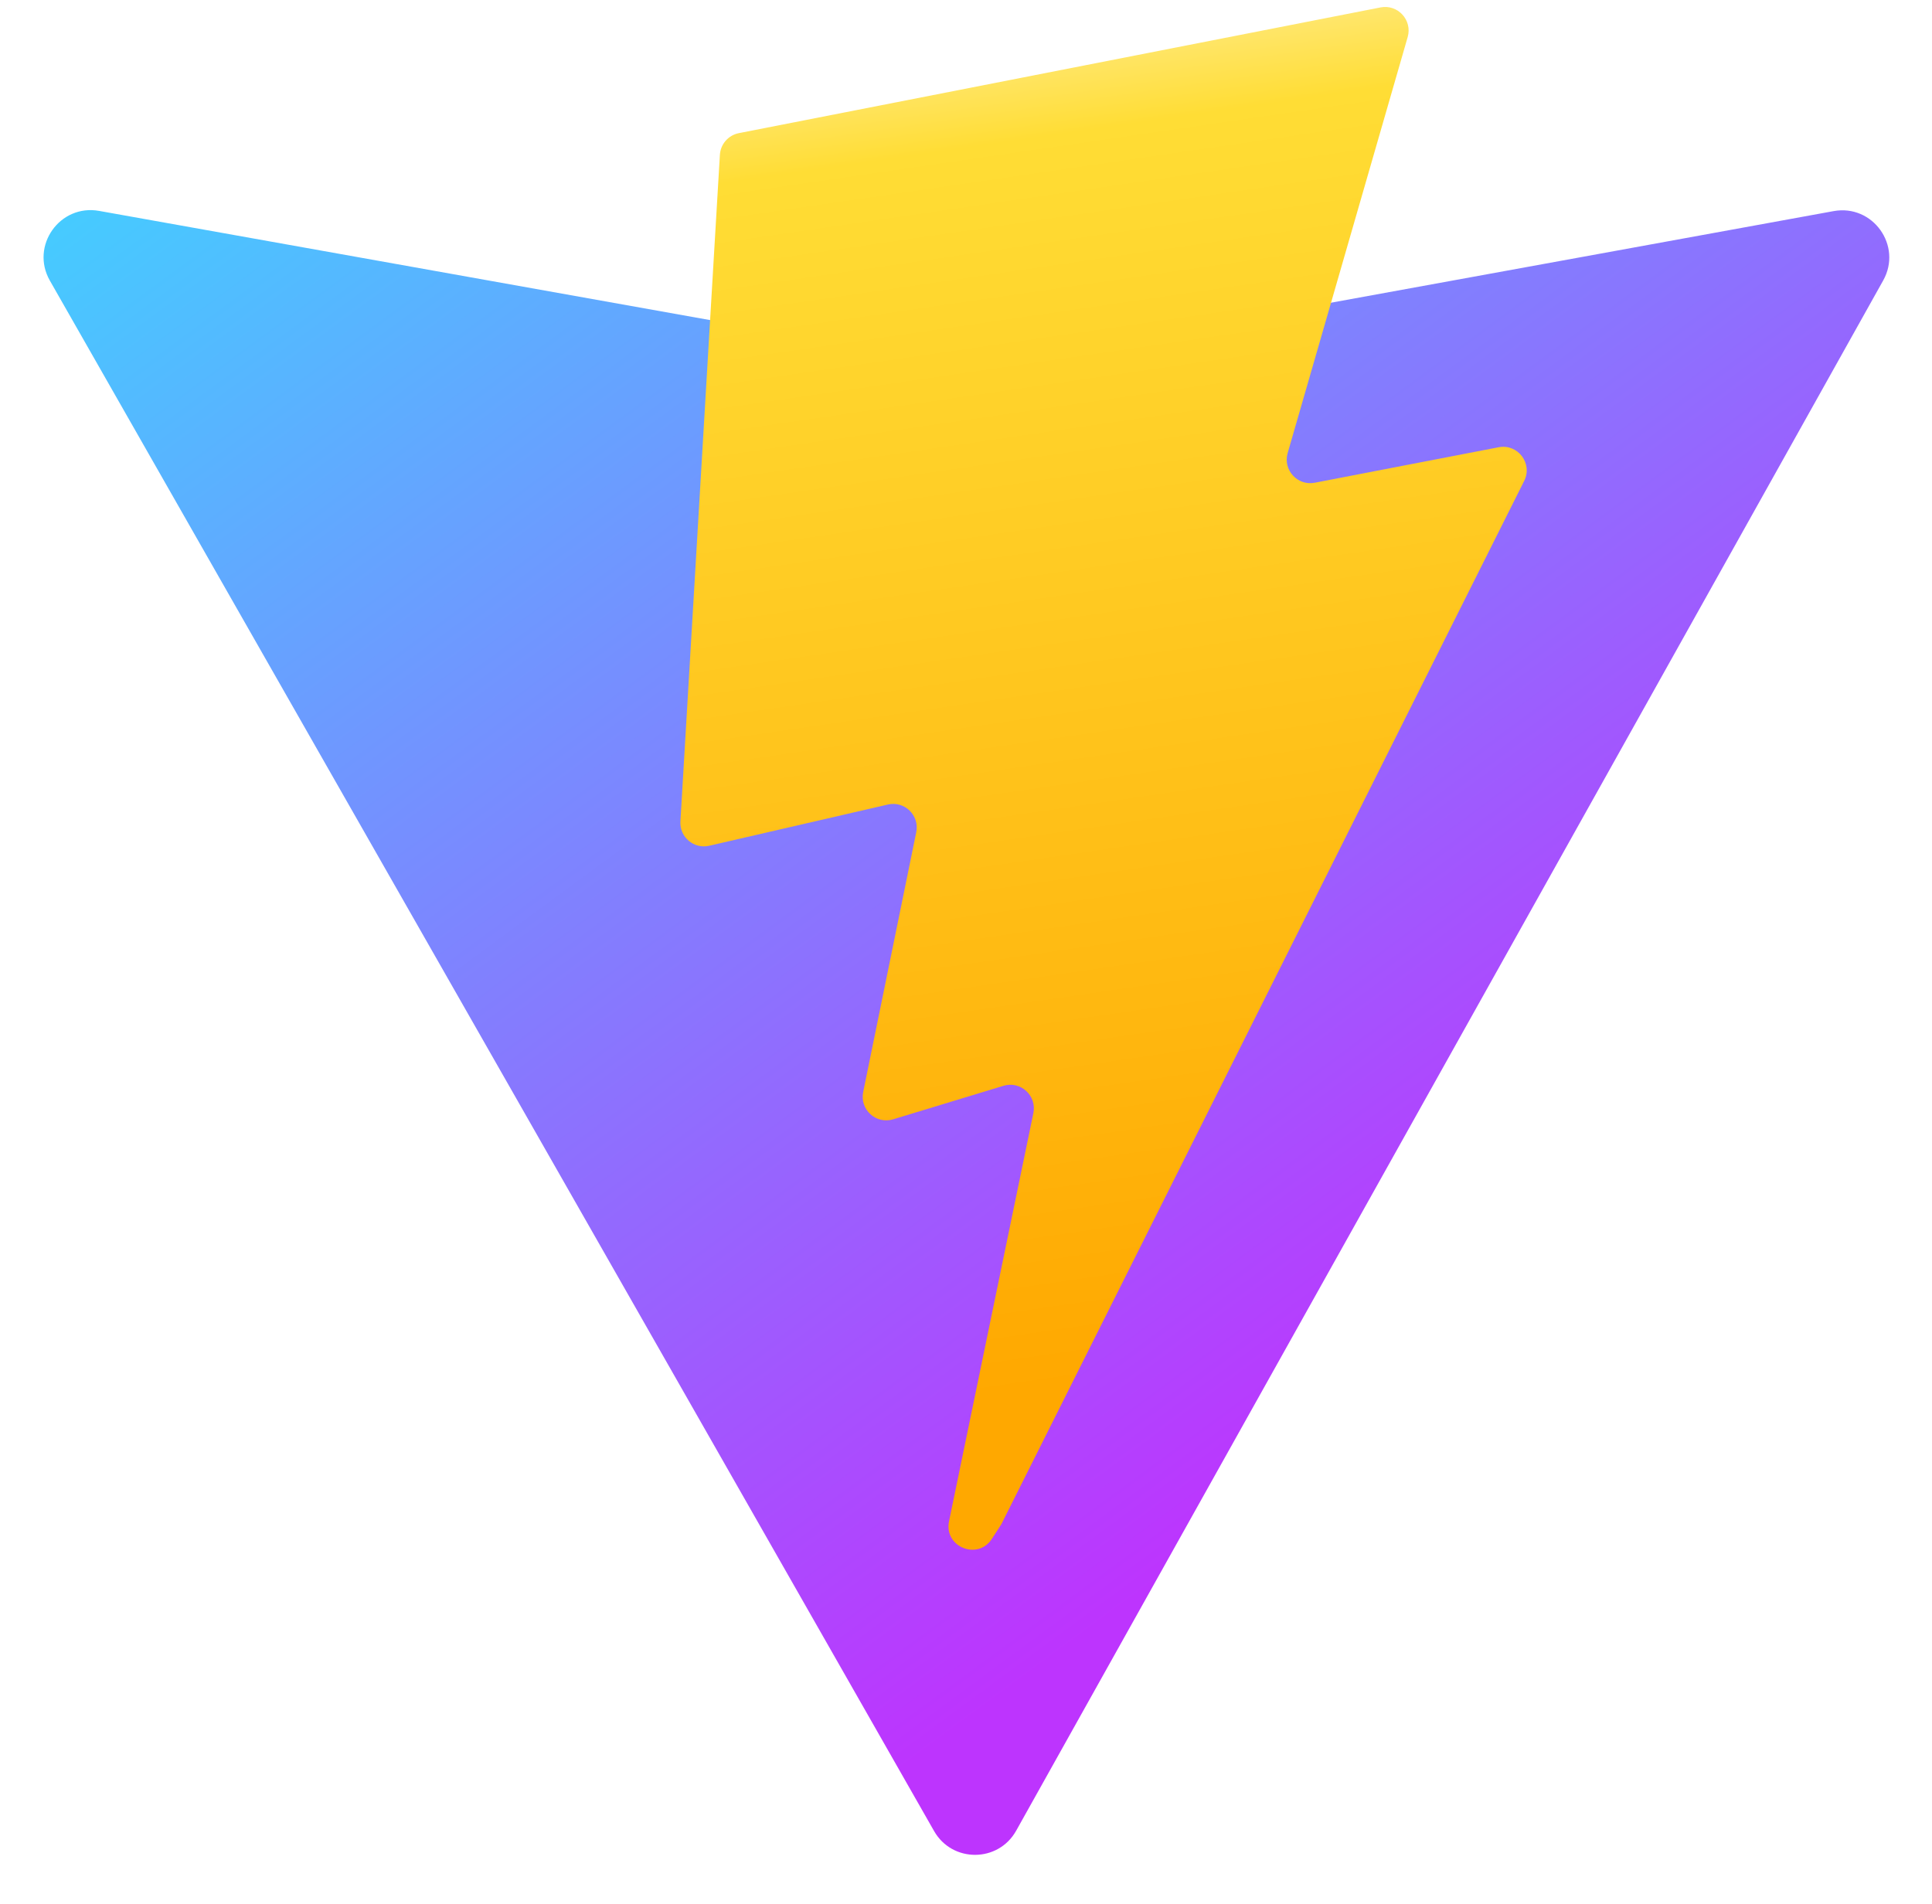
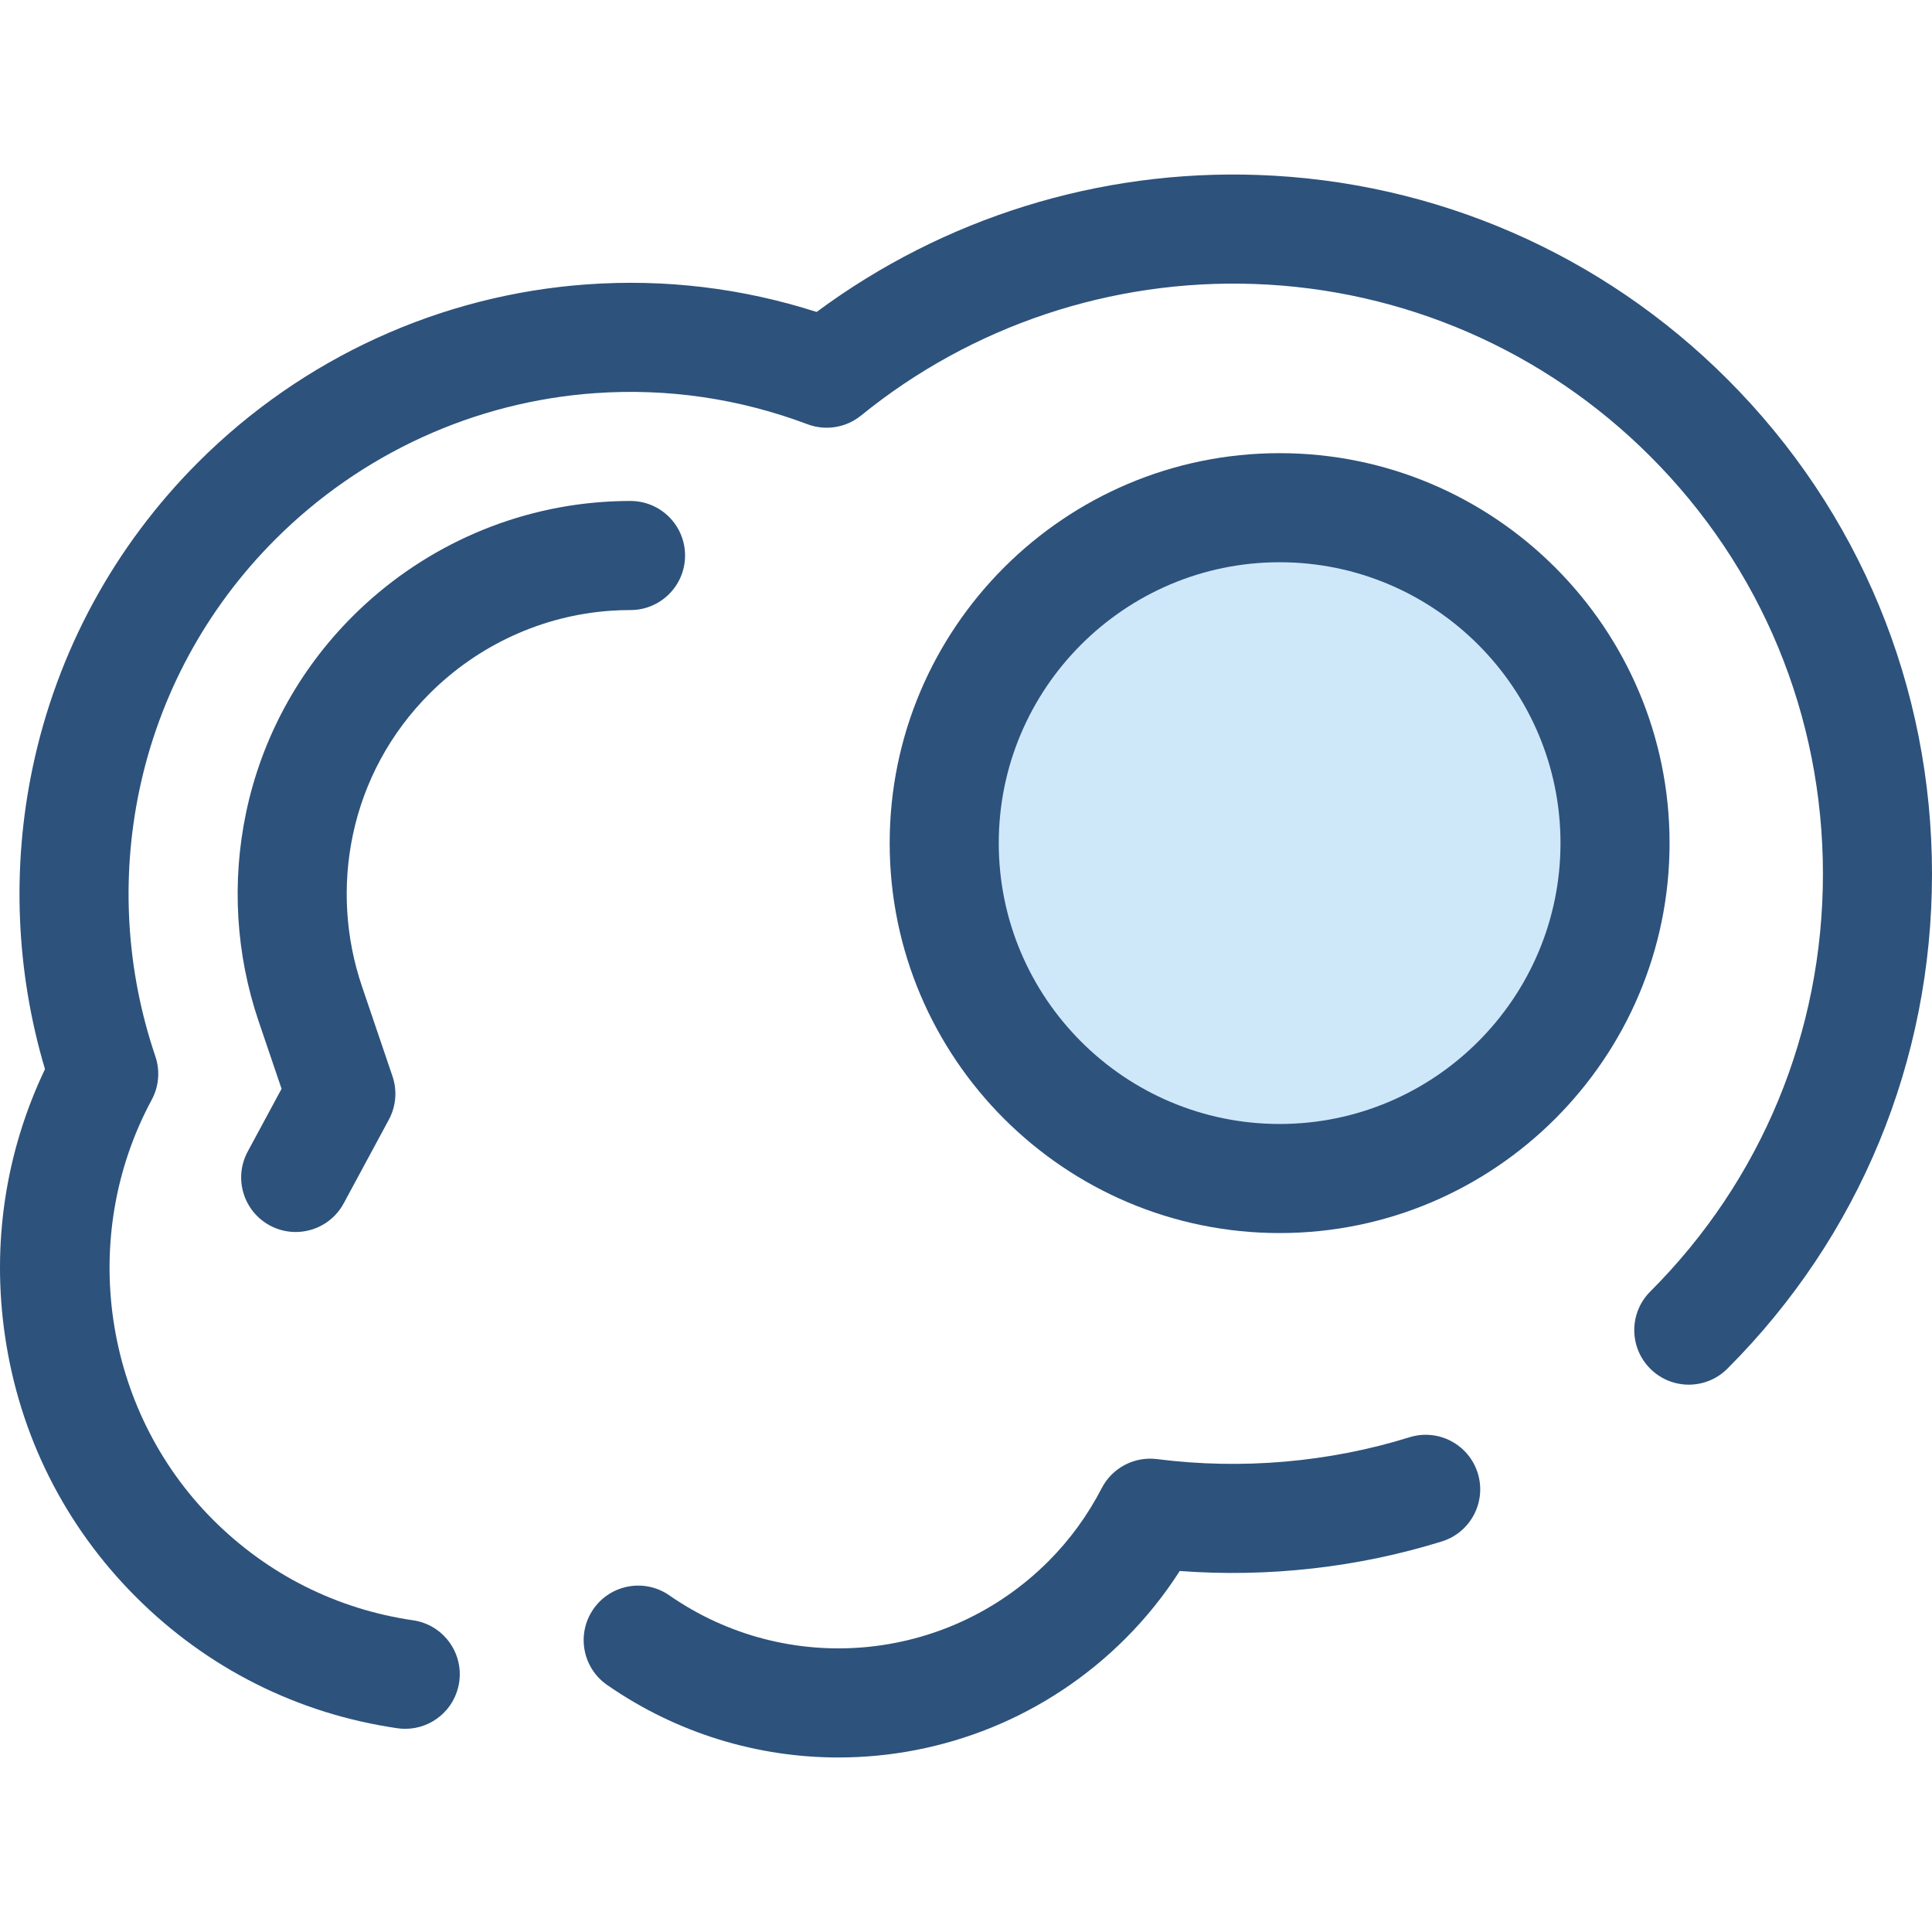
- <svg xmlns="http://www.w3.org/2000/svg" width="410" height="404" viewBox="0 0 410 404" fill="none">
-   <path d="M399.641 59.525L215.643 388.545C211.844 395.338 202.084 395.378 198.228 388.618L10.582 59.556C6.381 52.19 12.68 43.267 21.028 44.759L205.223 77.682C206.398 77.892 207.601 77.89 208.776 77.676L389.119 44.806C397.439 43.289 403.768 52.143 399.641 59.525Z" fill="url(#paint0_linear)" />
-   <path d="M292.965 1.574L156.801 28.255C154.563 28.694 152.906 30.59 152.771 32.866L144.395 174.33C144.198 177.662 147.258 180.248 150.51 179.498L188.42 170.749C191.967 169.931 195.172 173.055 194.443 176.622L183.18 231.775C182.422 235.487 185.907 238.661 189.532 237.56L212.947 230.446C216.577 229.344 220.065 232.527 219.297 236.242L201.398 322.875C200.278 328.294 207.486 331.249 210.492 326.603L212.5 323.5L323.454 102.072C325.312 98.365 322.108 94.137 318.036 94.923L279.014 102.454C275.347 103.161 272.227 99.746 273.262 96.158L298.731 7.867C299.767 4.273 296.636 0.855 292.965 1.574Z" fill="url(#paint1_linear)" />
-   <defs>
-     <linearGradient id="paint0_linear" x1="6" y1="33" x2="235" y2="344" gradientUnits="userSpaceOnUse">
-       <stop stop-color="#41D1FF" />
-       <stop offset="1" stop-color="#BD34FE" />
-     </linearGradient>
-     <linearGradient id="paint1_linear" x1="194.651" y1="8.818" x2="236.076" y2="292.989" gradientUnits="userSpaceOnUse">
-       <stop stop-color="#FFEA83" />
-       <stop offset="0.083" stop-color="#FFDD35" />
-       <stop offset="1" stop-color="#FFA800" />
-     </linearGradient>
-   </defs>
+ <svg xmlns="http://www.w3.org/2000/svg" version="1.1" id="Layer_1" x="0px" y="0px" viewBox="0 0 512 512" style="enable-background:new 0 0 512 512;" xml:space="preserve">
+   <g>
+     <path style="fill:#2D527C;" d="M107.406,458.154c-0.694,0-1.393-0.049-2.1-0.152c-26.406-3.843-50.358-15.872-69.273-34.785   c-18.876-18.876-30.883-42.84-34.728-69.303c-3.532-24.317,0.137-48.586,10.616-70.578c-7.698-25.877-8.845-53.346-3.288-79.837   c6.443-30.724,21.625-58.737,43.901-81.013c27.641-27.641,64.249-44.379,103.08-47.127c20.681-1.467,41.101,0.994,60.806,7.315   c33.626-24.936,74.823-37.789,116.953-36.309c46.966,1.651,91.145,20.869,124.396,54.121C492.74,135.456,512,182.02,512,231.601   s-19.259,96.144-54.23,131.116c-5.642,5.644-14.794,5.644-20.439,0c-5.644-5.644-5.644-14.796,0-20.441   c29.51-29.51,45.764-68.815,45.764-110.675s-16.252-81.165-45.764-110.675c-28.062-28.06-65.34-44.282-104.97-45.673   c-37.864-1.317-74.858,11.054-104.165,34.863c-3.986,3.237-9.392,4.119-14.2,2.311c-18.154-6.826-37.114-9.594-56.34-8.235   c-31.889,2.255-61.963,16.011-84.683,38.731c-18.296,18.295-30.762,41.292-36.05,66.507c-4.92,23.453-3.45,47.836,4.249,70.514   c1.292,3.804,0.941,7.974-0.965,11.507c-19.611,36.356-12.922,82.135,16.267,111.322c14.478,14.478,32.802,23.683,52.998,26.622   c7.899,1.149,13.37,8.485,12.22,16.384C120.643,452.974,114.465,458.154,107.406,458.154z" />
+     <path style="fill:#2D527C;" d="M78.354,326.493c-2.317,0-4.667-0.558-6.848-1.734c-7.026-3.79-9.649-12.557-5.859-19.582   l8.971-16.632l-6.075-17.893c-6.036-17.781-7.187-36.898-3.33-55.288c4.132-19.704,13.883-37.683,28.199-52   c17.799-17.797,41.338-28.573,66.281-30.338c2.454-0.175,4.944-0.263,7.403-0.263c7.982,0,14.453,6.472,14.453,14.453   s-6.471,14.453-14.453,14.453c-1.779,0-3.583,0.064-5.361,0.189c-18.001,1.275-35.006,9.068-47.883,21.947   c-10.335,10.335-17.372,23.301-20.35,37.494c-2.797,13.327-1.961,27.18,2.411,40.062l8.099,23.857   c1.292,3.804,0.941,7.972-0.965,11.507L91.088,318.9C88.475,323.743,83.496,326.493,78.354,326.493z" />
+     <path style="fill:#2D527C;" d="M222.187,465.75c-21.301,0-42.714-6.319-61.298-19.222c-6.557-4.551-8.182-13.558-3.629-20.114   c4.551-6.556,13.558-8.183,20.114-3.629c31.272,21.71,73.516,17.925,100.448-9.007c5.663-5.661,10.419-12.188,14.141-19.394   c2.788-5.398,8.657-8.475,14.677-7.706c22.383,2.86,45.512,0.864,66.884-5.786c7.62-2.375,15.722,1.885,18.094,9.507   c2.372,7.621-1.885,15.723-9.507,18.095c-22.234,6.916-46.064,9.585-69.468,7.835c-4.144,6.475-8.958,12.467-14.381,17.89   C277.436,455.044,249.909,465.75,222.187,465.75z" />
+   </g>
+   <circle style="fill:#CEE8FA;" cx="339.108" cy="223.426" r="88.886" />
+   <path style="fill:#2D527C;" d="M339.114,326.772c-56.981,0-103.339-46.358-103.339-103.339s46.358-103.339,103.339-103.339  s103.339,46.358,103.339,103.339S396.095,326.772,339.114,326.772z M339.114,149.001c-41.042,0-74.433,33.391-74.433,74.433  s33.391,74.433,74.433,74.433s74.433-33.391,74.433-74.433S380.156,149.001,339.114,149.001z" />
</svg>
